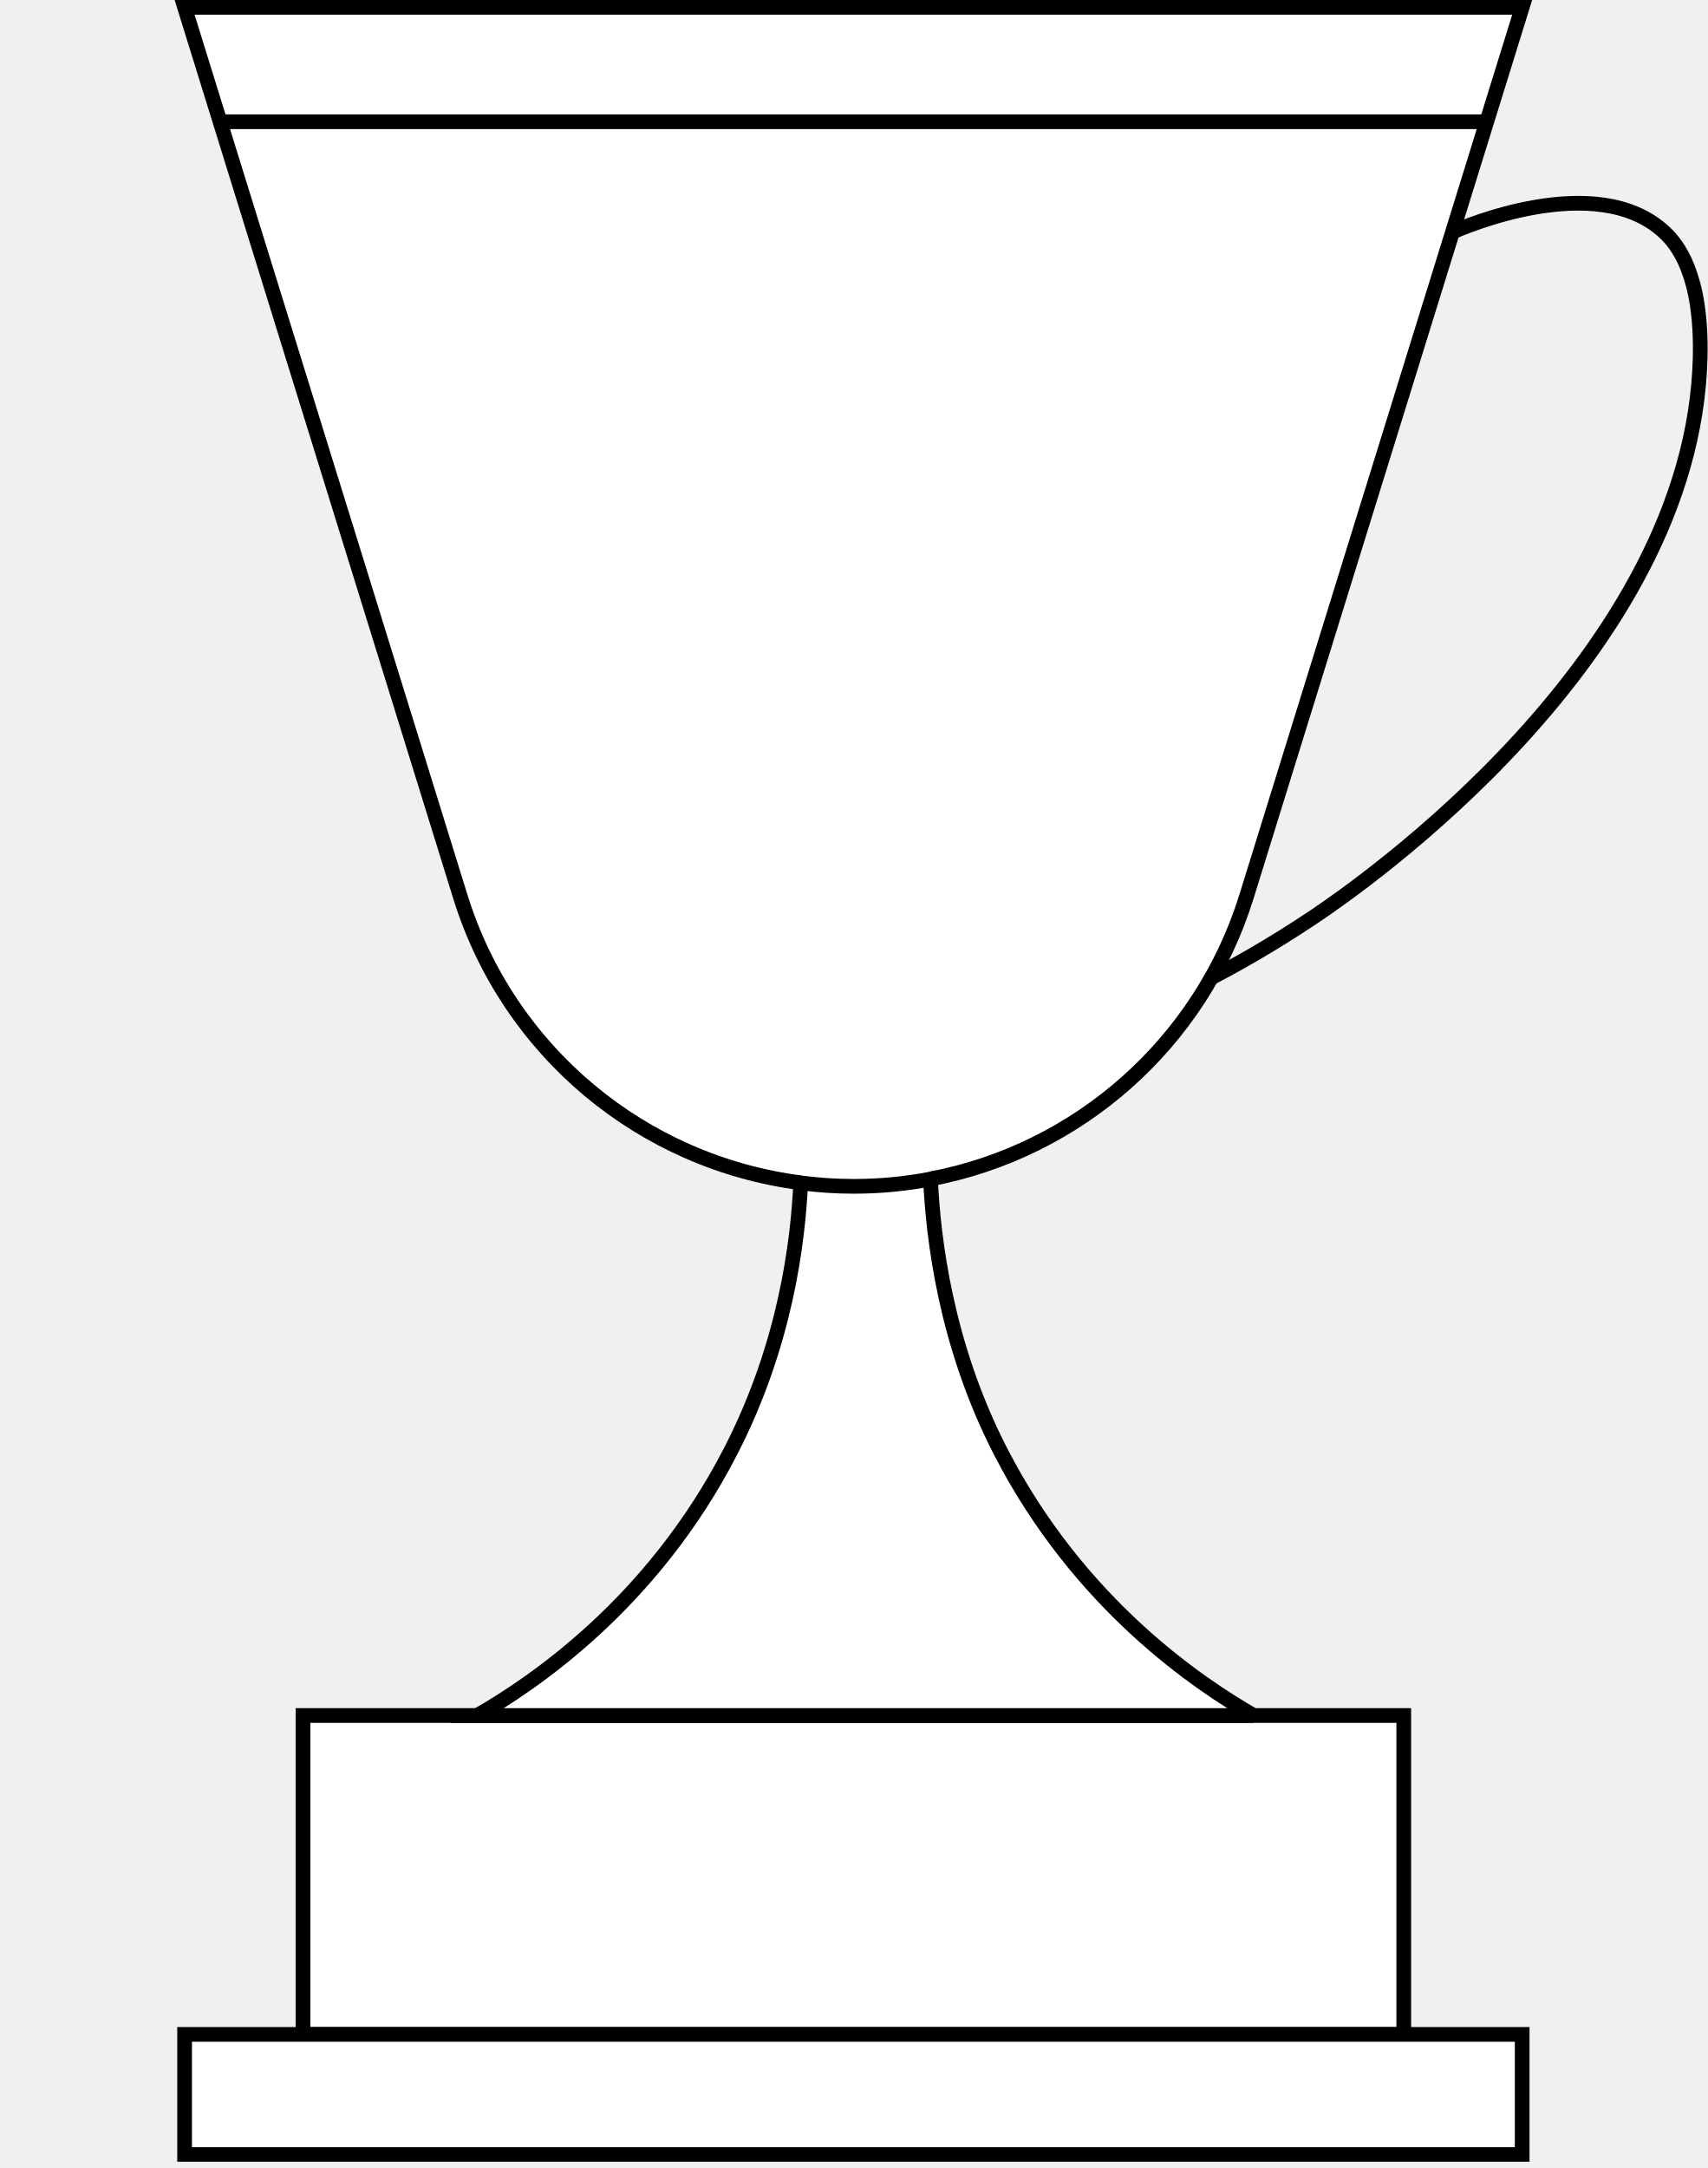
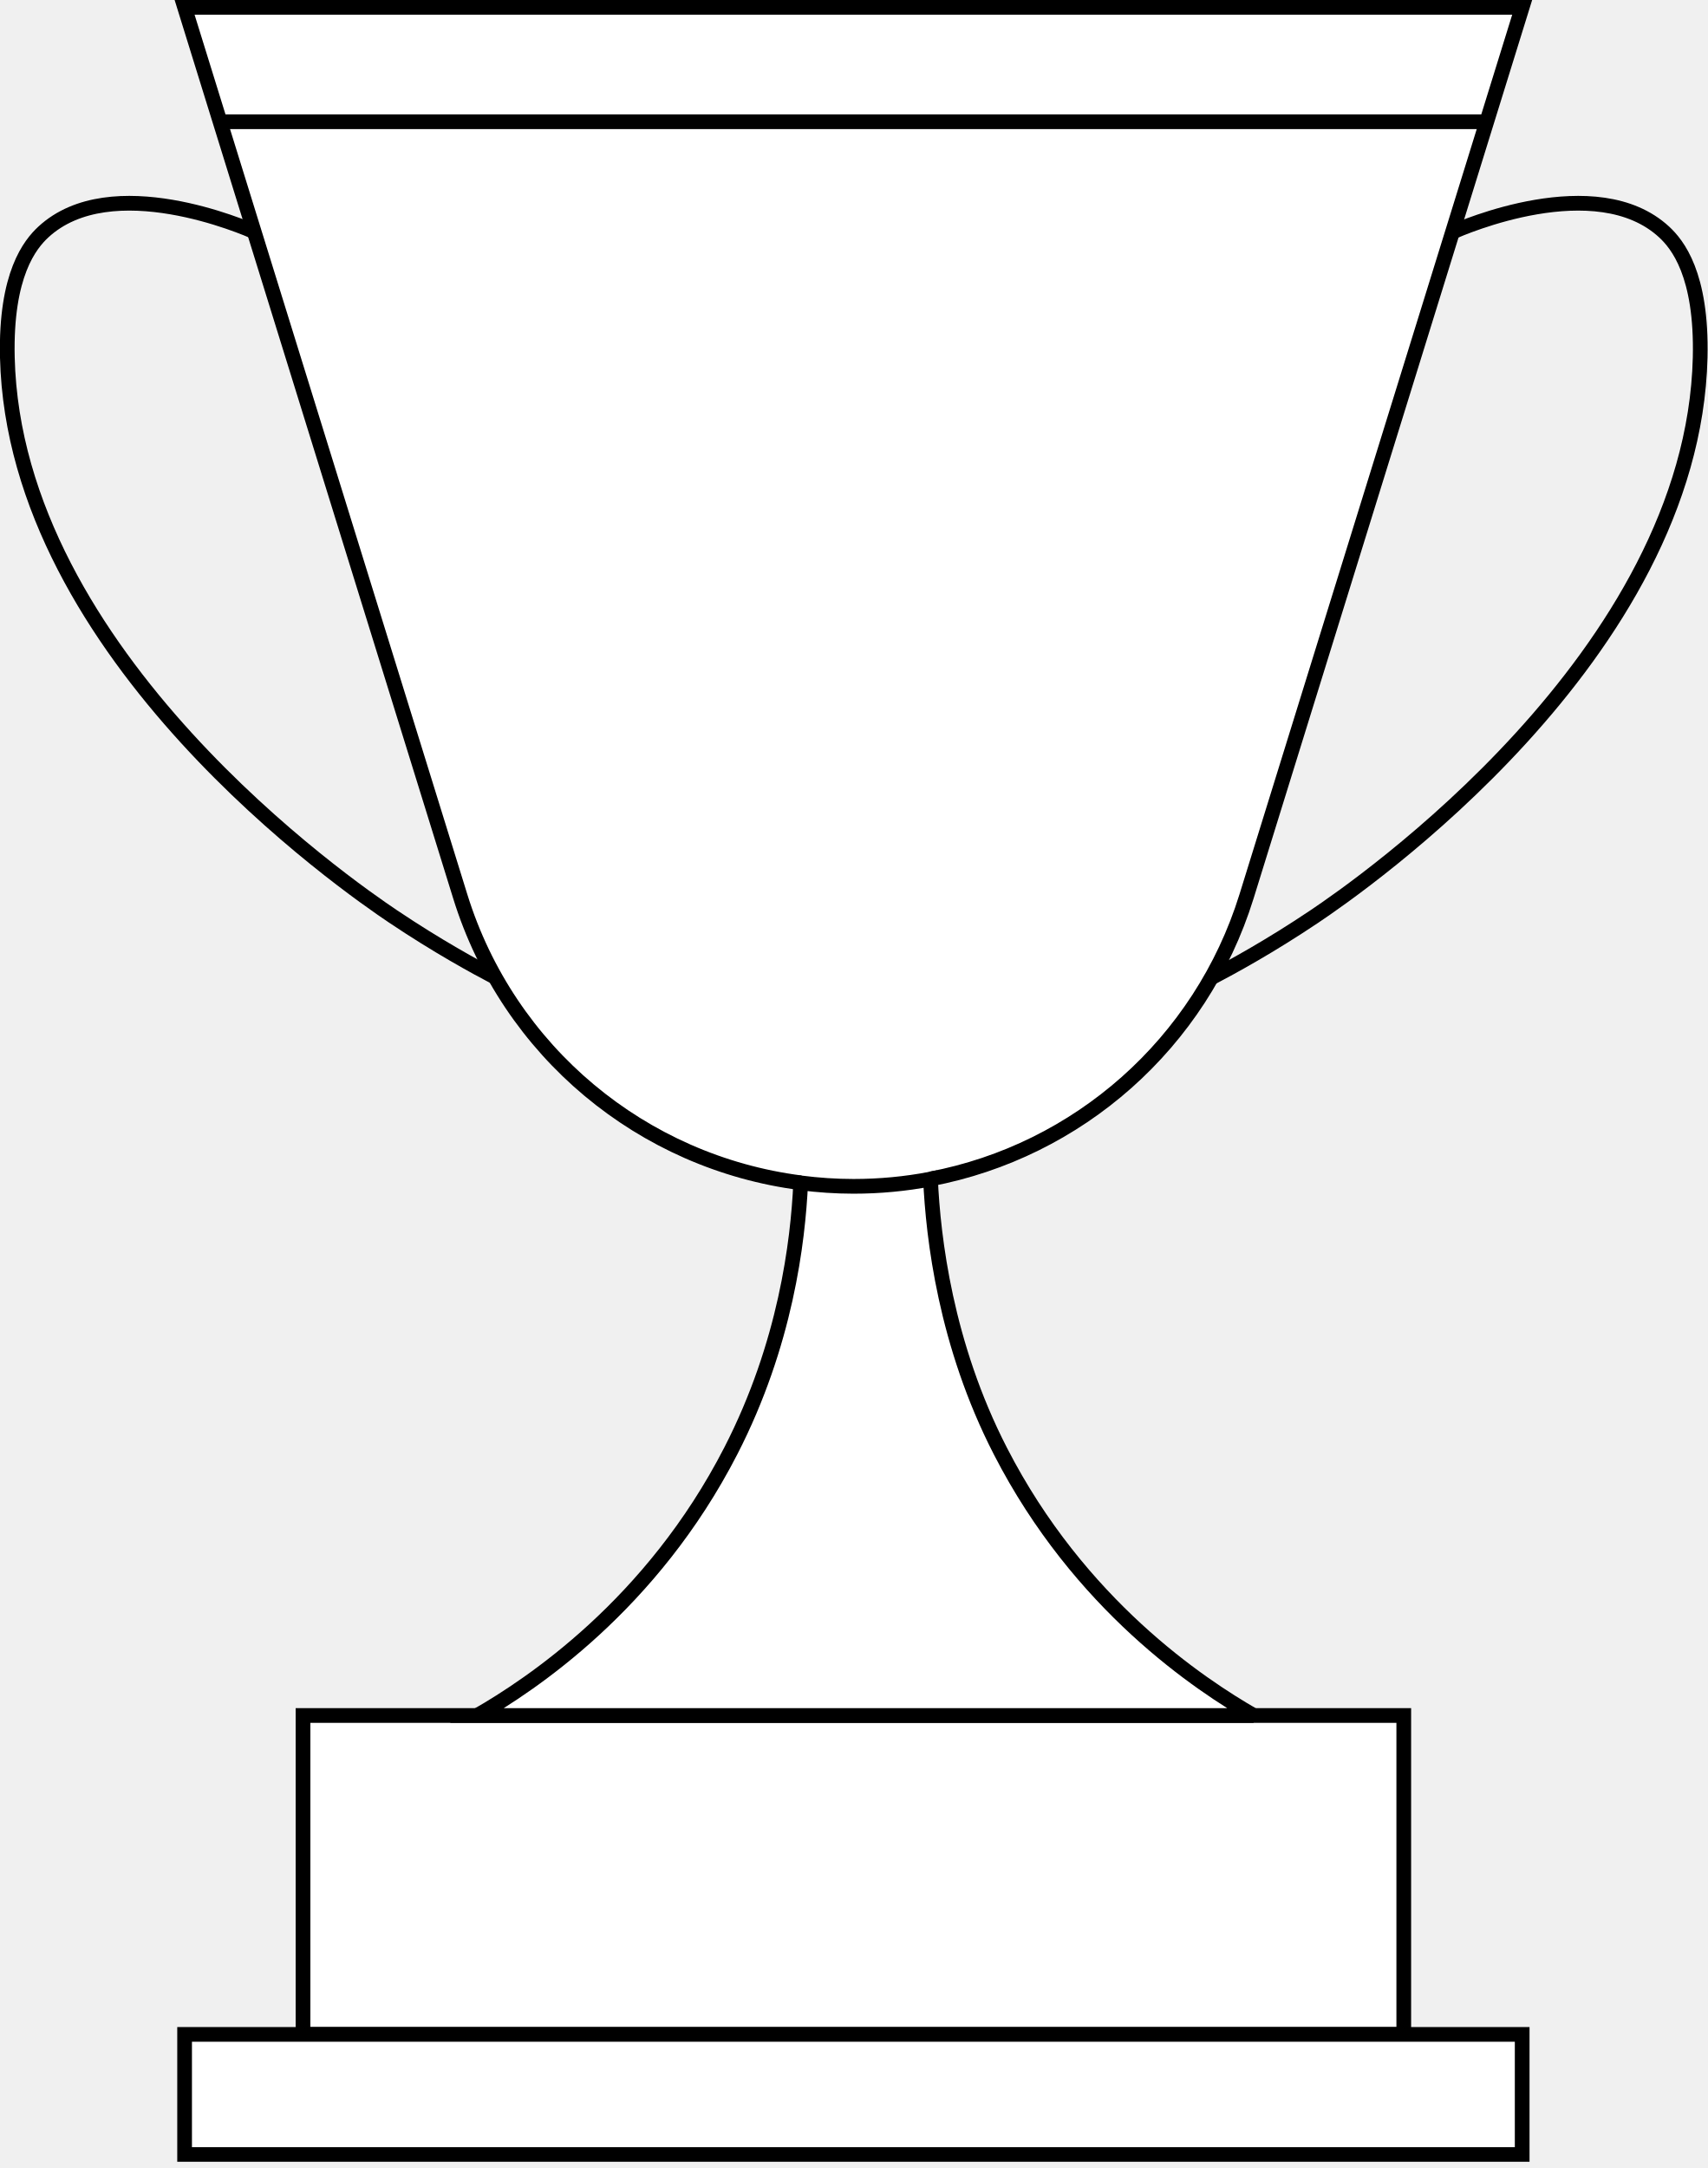
<svg xmlns="http://www.w3.org/2000/svg" width="249" height="316" viewBox="0 0 249 316" fill="none">
  <g clip-path="url(#clip0_4_124)">
    <path d="M204.654 250.045H44.176V296.527H204.654V250.045Z" fill="white" stroke="black" stroke-width="2.144" stroke-miterlimit="10" />
    <path d="M221.917 296.526H26.913V314.04H221.917V296.526Z" fill="white" stroke="black" stroke-width="2.144" stroke-miterlimit="10" />
    <path d="M135.638 171.843C157.136 167.769 175.06 152.132 181.726 130.67L221.917 1.072H26.913L67.104 130.67C74.127 153.312 93.677 169.431 116.73 172.397" fill="white" />
    <path d="M135.638 171.843C157.136 167.769 175.06 152.132 181.726 130.67L221.917 1.072H26.913L67.104 130.67C74.127 153.312 93.677 169.431 116.73 172.397" stroke="black" stroke-width="2.144" stroke-miterlimit="10" />
    <path d="M182.762 250.045H69.588C77.397 245.542 95 233.944 106.544 211.48C114.55 195.897 116.337 180.975 116.731 172.415H116.748C119.268 172.737 121.842 172.916 124.433 172.916C128.257 172.916 132.01 172.558 135.656 171.861C136.049 180.421 137.836 195.915 145.842 211.498C157.368 233.962 174.971 245.56 182.798 250.063L182.762 250.045Z" fill="white" stroke="black" stroke-width="2.144" stroke-miterlimit="10" />
    <path d="M211.748 33.829C213.035 33.257 232.728 24.661 242.629 33.829C244.505 35.58 248.151 39.941 247.865 52.111C246.81 95.625 198.149 129.204 191.626 133.583C185.157 137.925 179.653 140.927 176.579 142.536" stroke="black" stroke-width="2.144" stroke-miterlimit="10" />
+     <path d="M37.188 33.829C35.901 33.257 16.208 24.661 6.308 33.829C4.431 35.58 0.786 39.941 1.072 52.111C2.126 95.625 50.788 129.204 57.31 133.583C63.78 137.925 69.284 140.927 72.358 142.536" stroke="black" stroke-width="2.144" stroke-miterlimit="10" />
    <path d="M32.077 17.745H216.752" stroke="black" stroke-width="2.144" stroke-miterlimit="10" />
  </g>
  <defs>
    <clipPath id="clip0_4_124">
      <rect width="248.955" height="315.094" fill="white" />
    </clipPath>
  </defs>
</svg>
